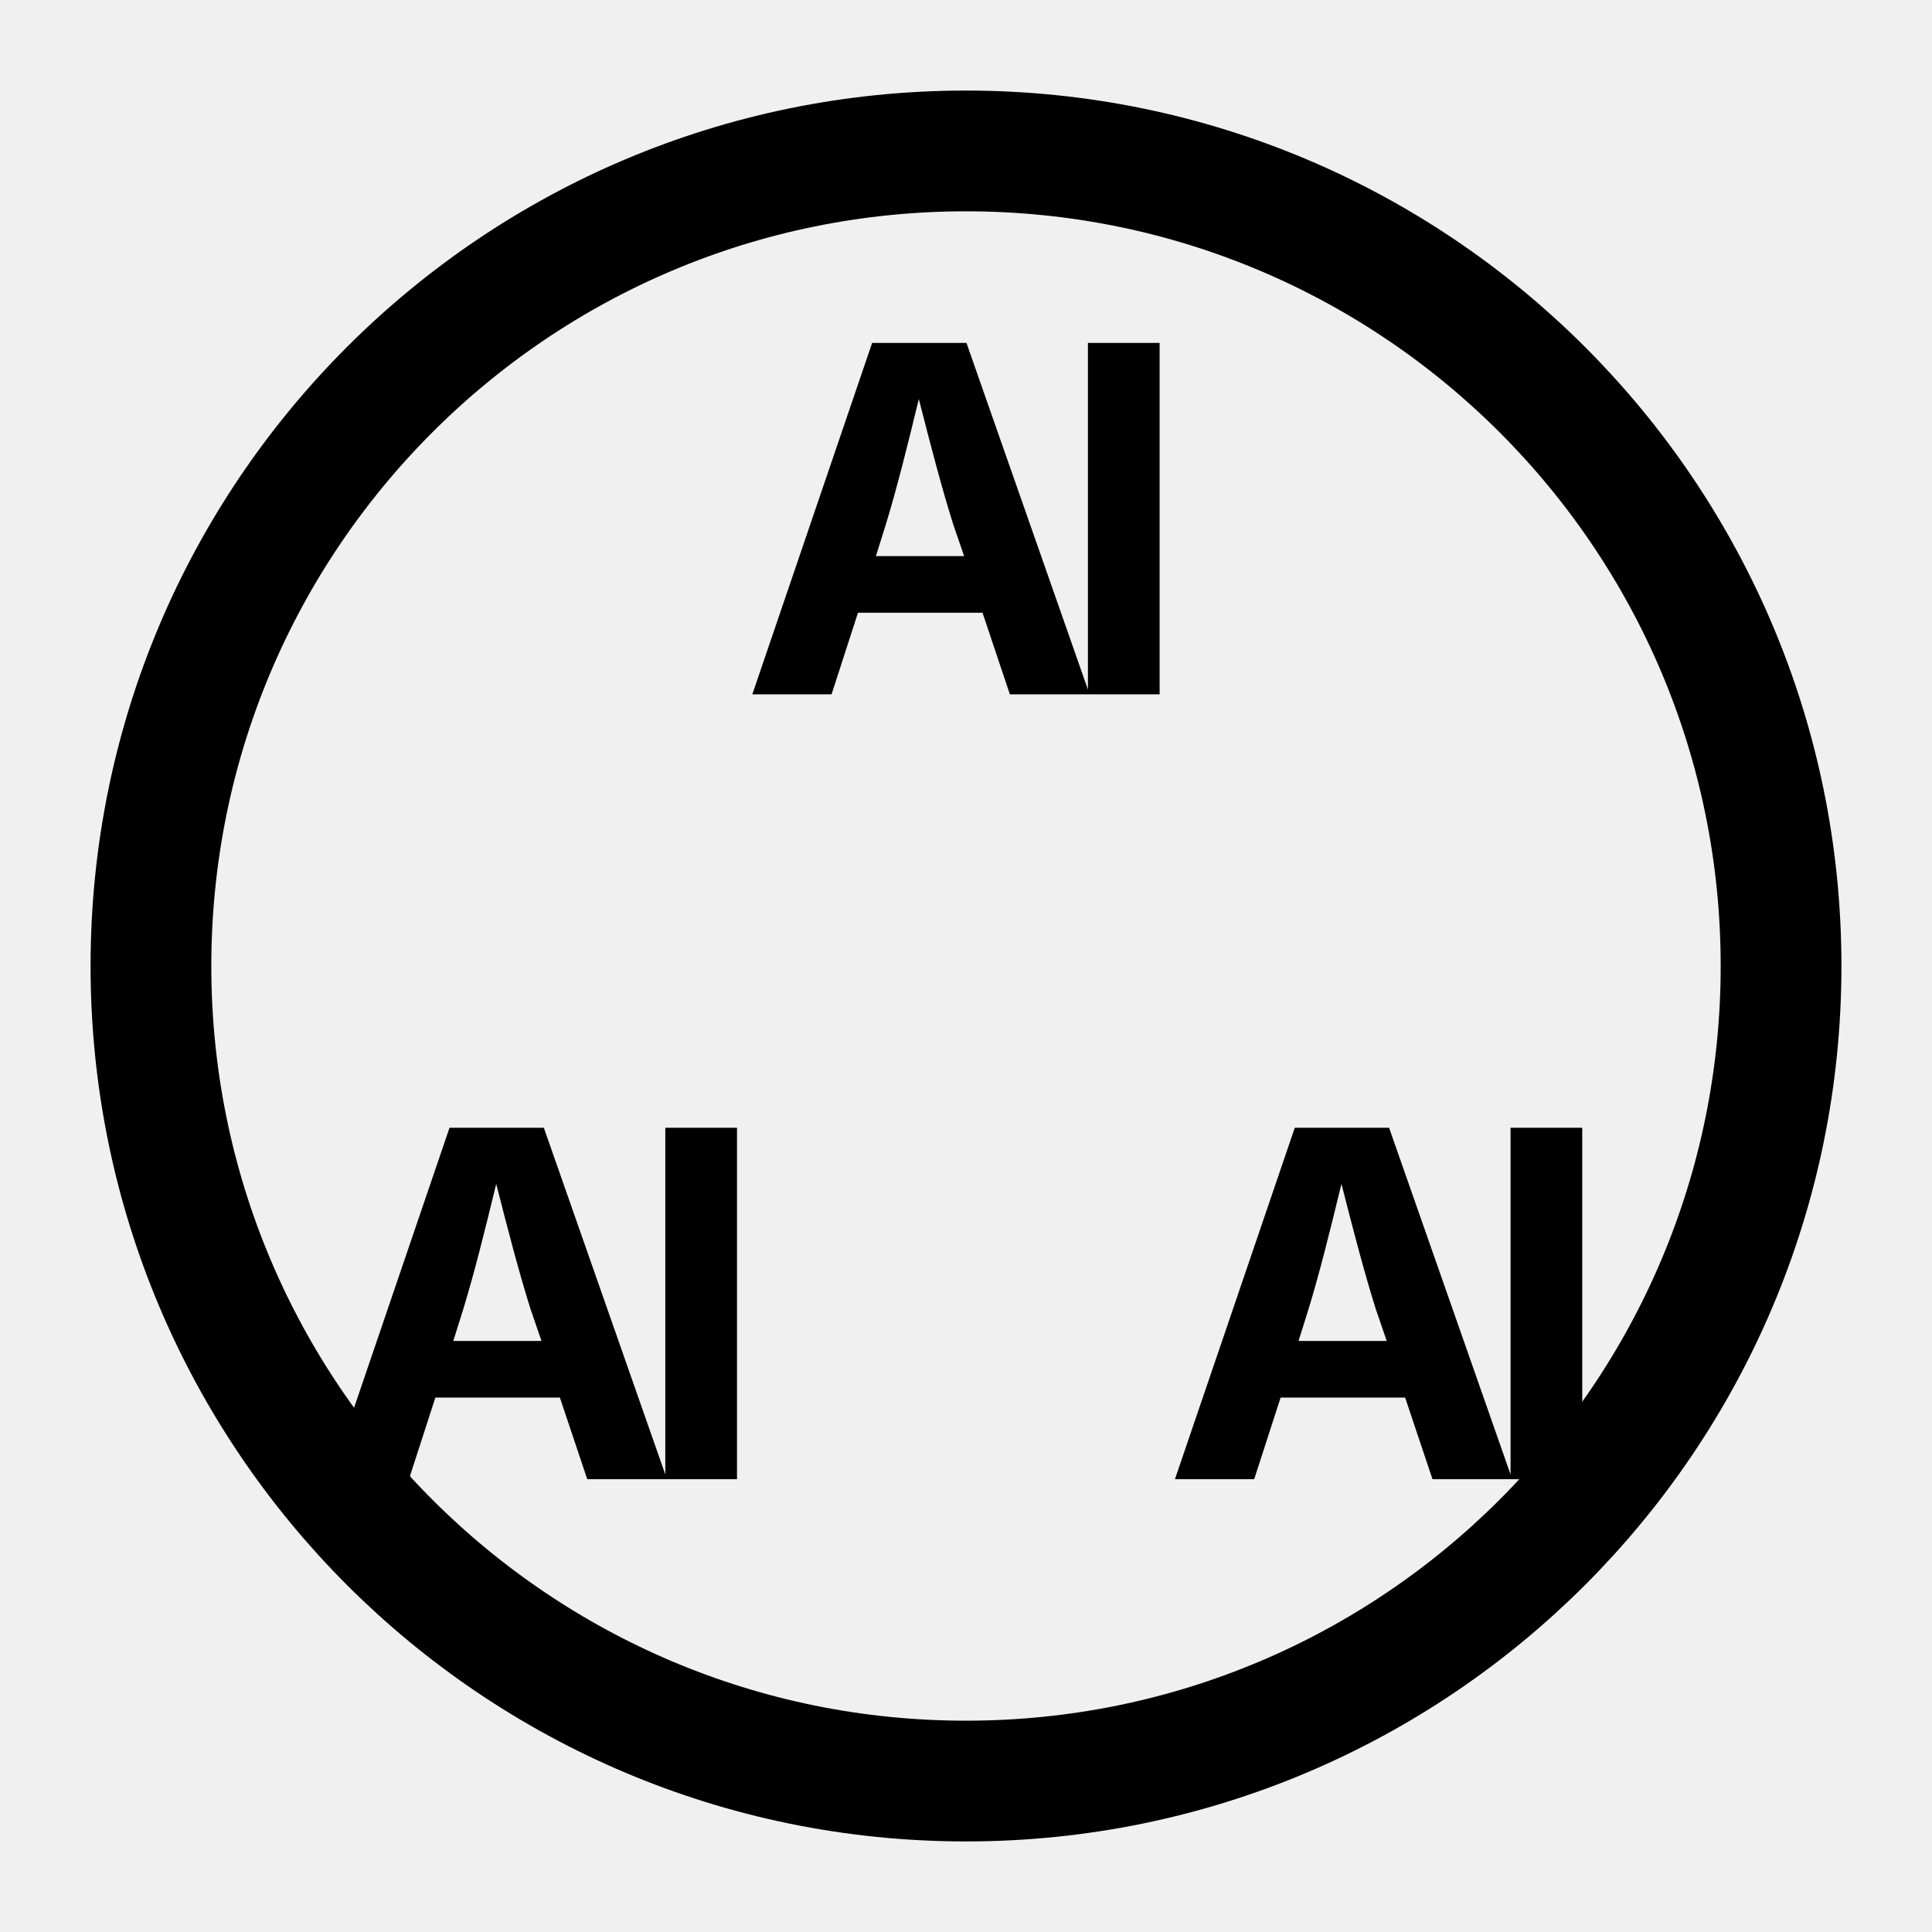
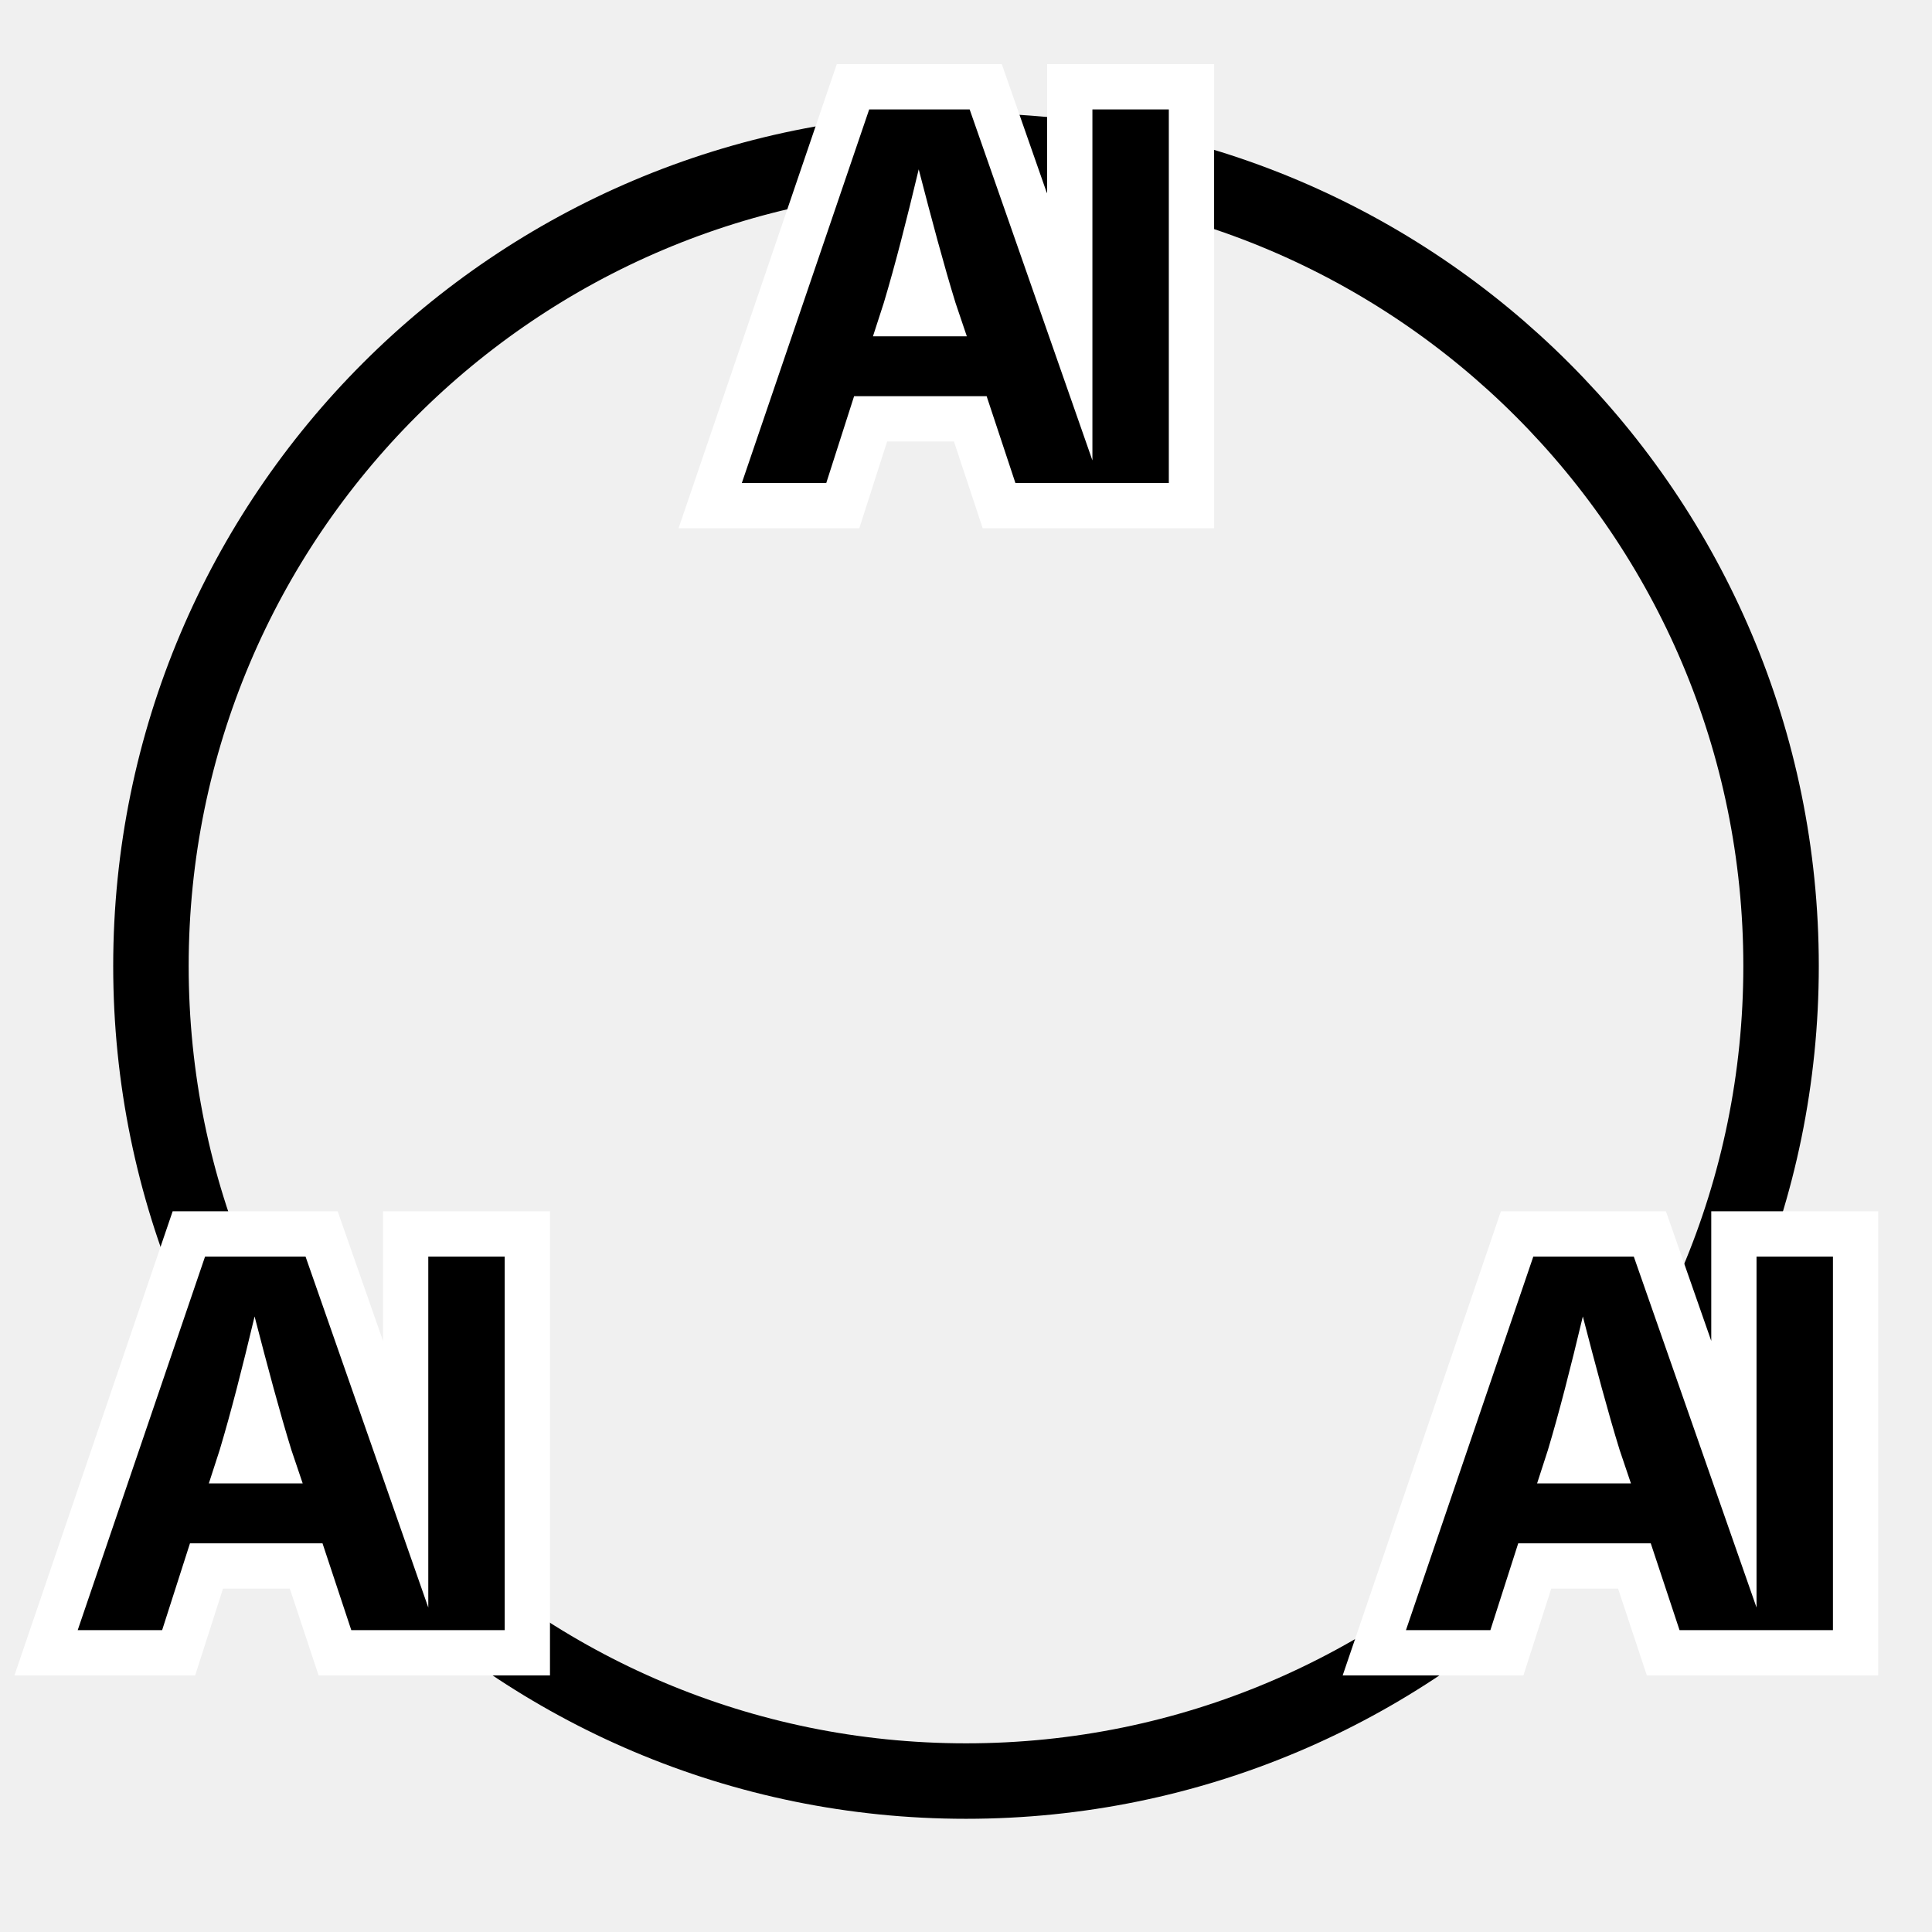
<svg xmlns="http://www.w3.org/2000/svg" viewBox="0 0 64 64">
-   <circle cx="32" cy="32" r="27" fill="none" stroke="currentColor" stroke-width="4" />
-   <text x="32" y="23" fill="currentColor" font-family="PingFang SC, -apple-system, BlinkMacSystemFont, Segoe UI, sans-serif" font-size="16" font-weight="700" letter-spacing="-1.5" text-anchor="middle">AI</text>
-   <text x="18" y="49" fill="currentColor" font-family="PingFang SC, -apple-system, BlinkMacSystemFont, Segoe UI, sans-serif" font-size="16" font-weight="700" letter-spacing="-1.5" text-anchor="middle">AI</text>
-   <text x="46" y="49" fill="currentColor" font-family="PingFang SC, -apple-system, BlinkMacSystemFont, Segoe UI, sans-serif" font-size="16" font-weight="700" letter-spacing="-1.5" text-anchor="middle">AI</text>
+   <circle cx="32" cy="32" r="27" fill="none" stroke="currentColor" stroke-width="2.5" />
+   <text x="32" y="16" fill="currentColor" stroke="#fff" stroke-width="3" paint-order="stroke fill" font-family="PingFang SC, -apple-system, BlinkMacSystemFont, Segoe UI, sans-serif" font-size="17" font-weight="700" letter-spacing="-1.8" text-anchor="middle">AI</text>
+   <text x="10" y="54" fill="currentColor" stroke="#fff" stroke-width="3" paint-order="stroke fill" font-family="PingFang SC, -apple-system, BlinkMacSystemFont, Segoe UI, sans-serif" font-size="17" font-weight="700" letter-spacing="-1.8" text-anchor="middle">AI</text>
+   <text x="54" y="54" fill="currentColor" stroke="#fff" stroke-width="3" paint-order="stroke fill" font-family="PingFang SC, -apple-system, BlinkMacSystemFont, Segoe UI, sans-serif" font-size="17" font-weight="700" letter-spacing="-1.8" text-anchor="middle">AI</text>
</svg>
